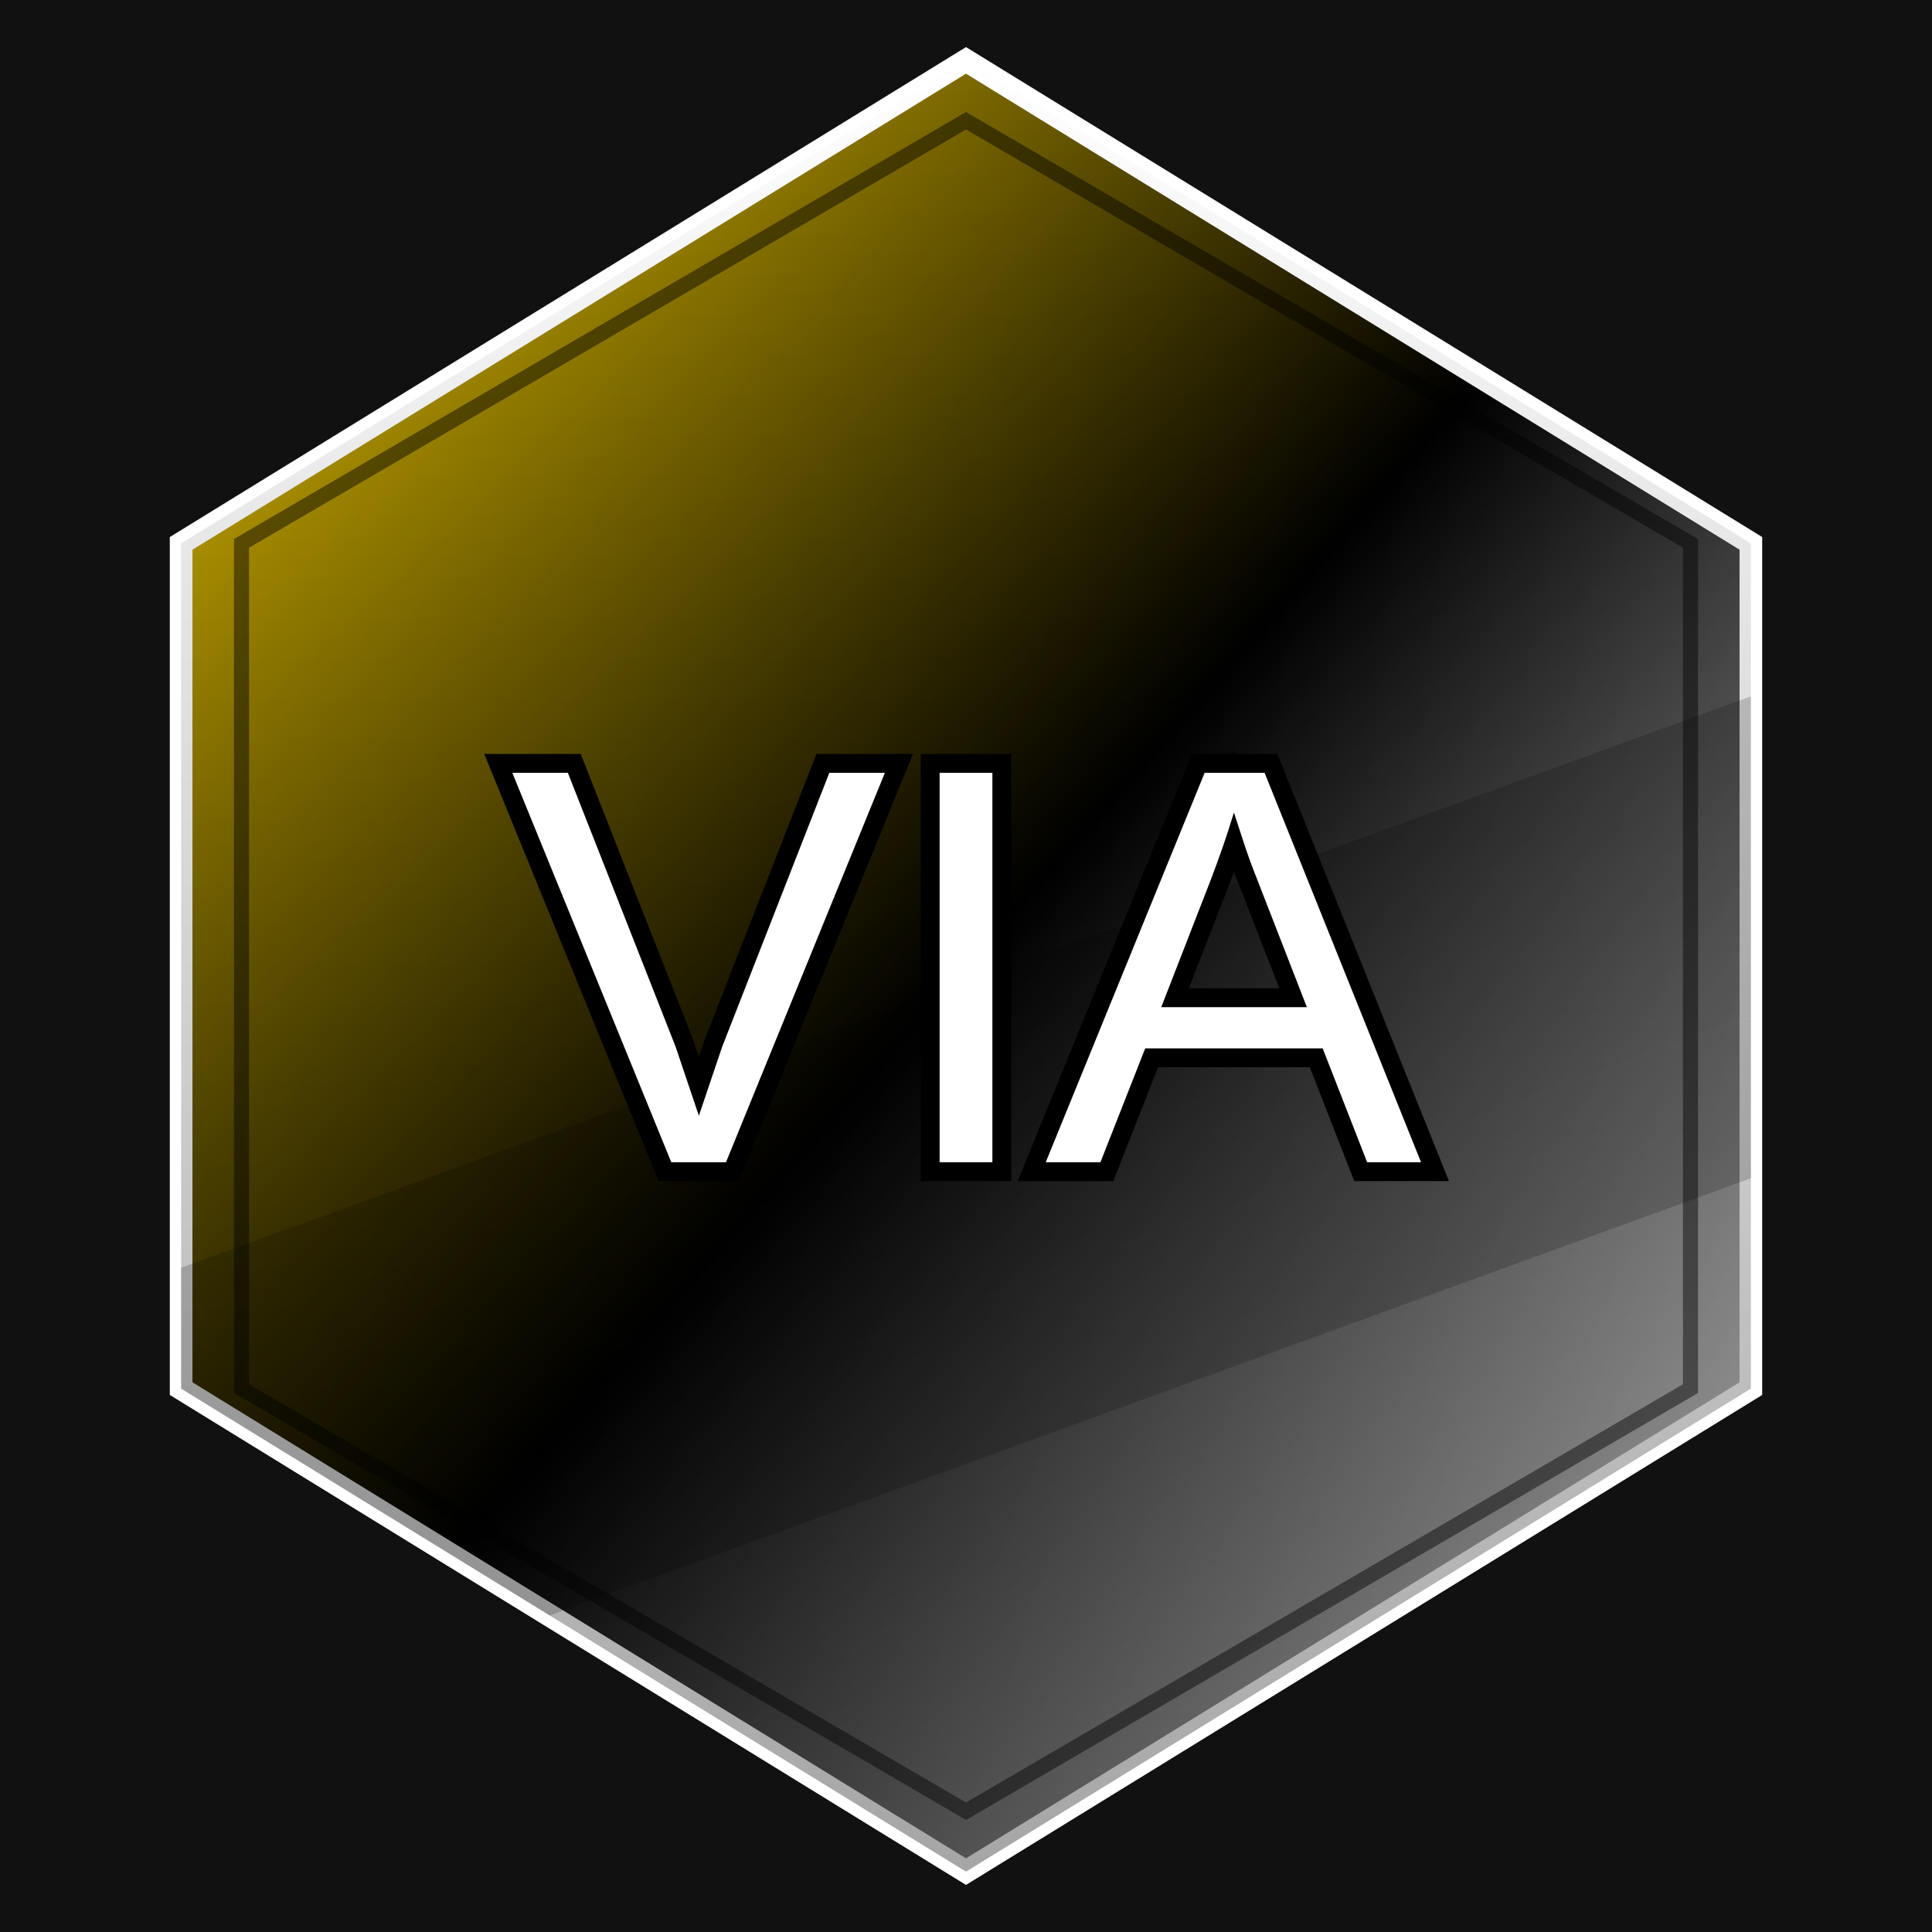
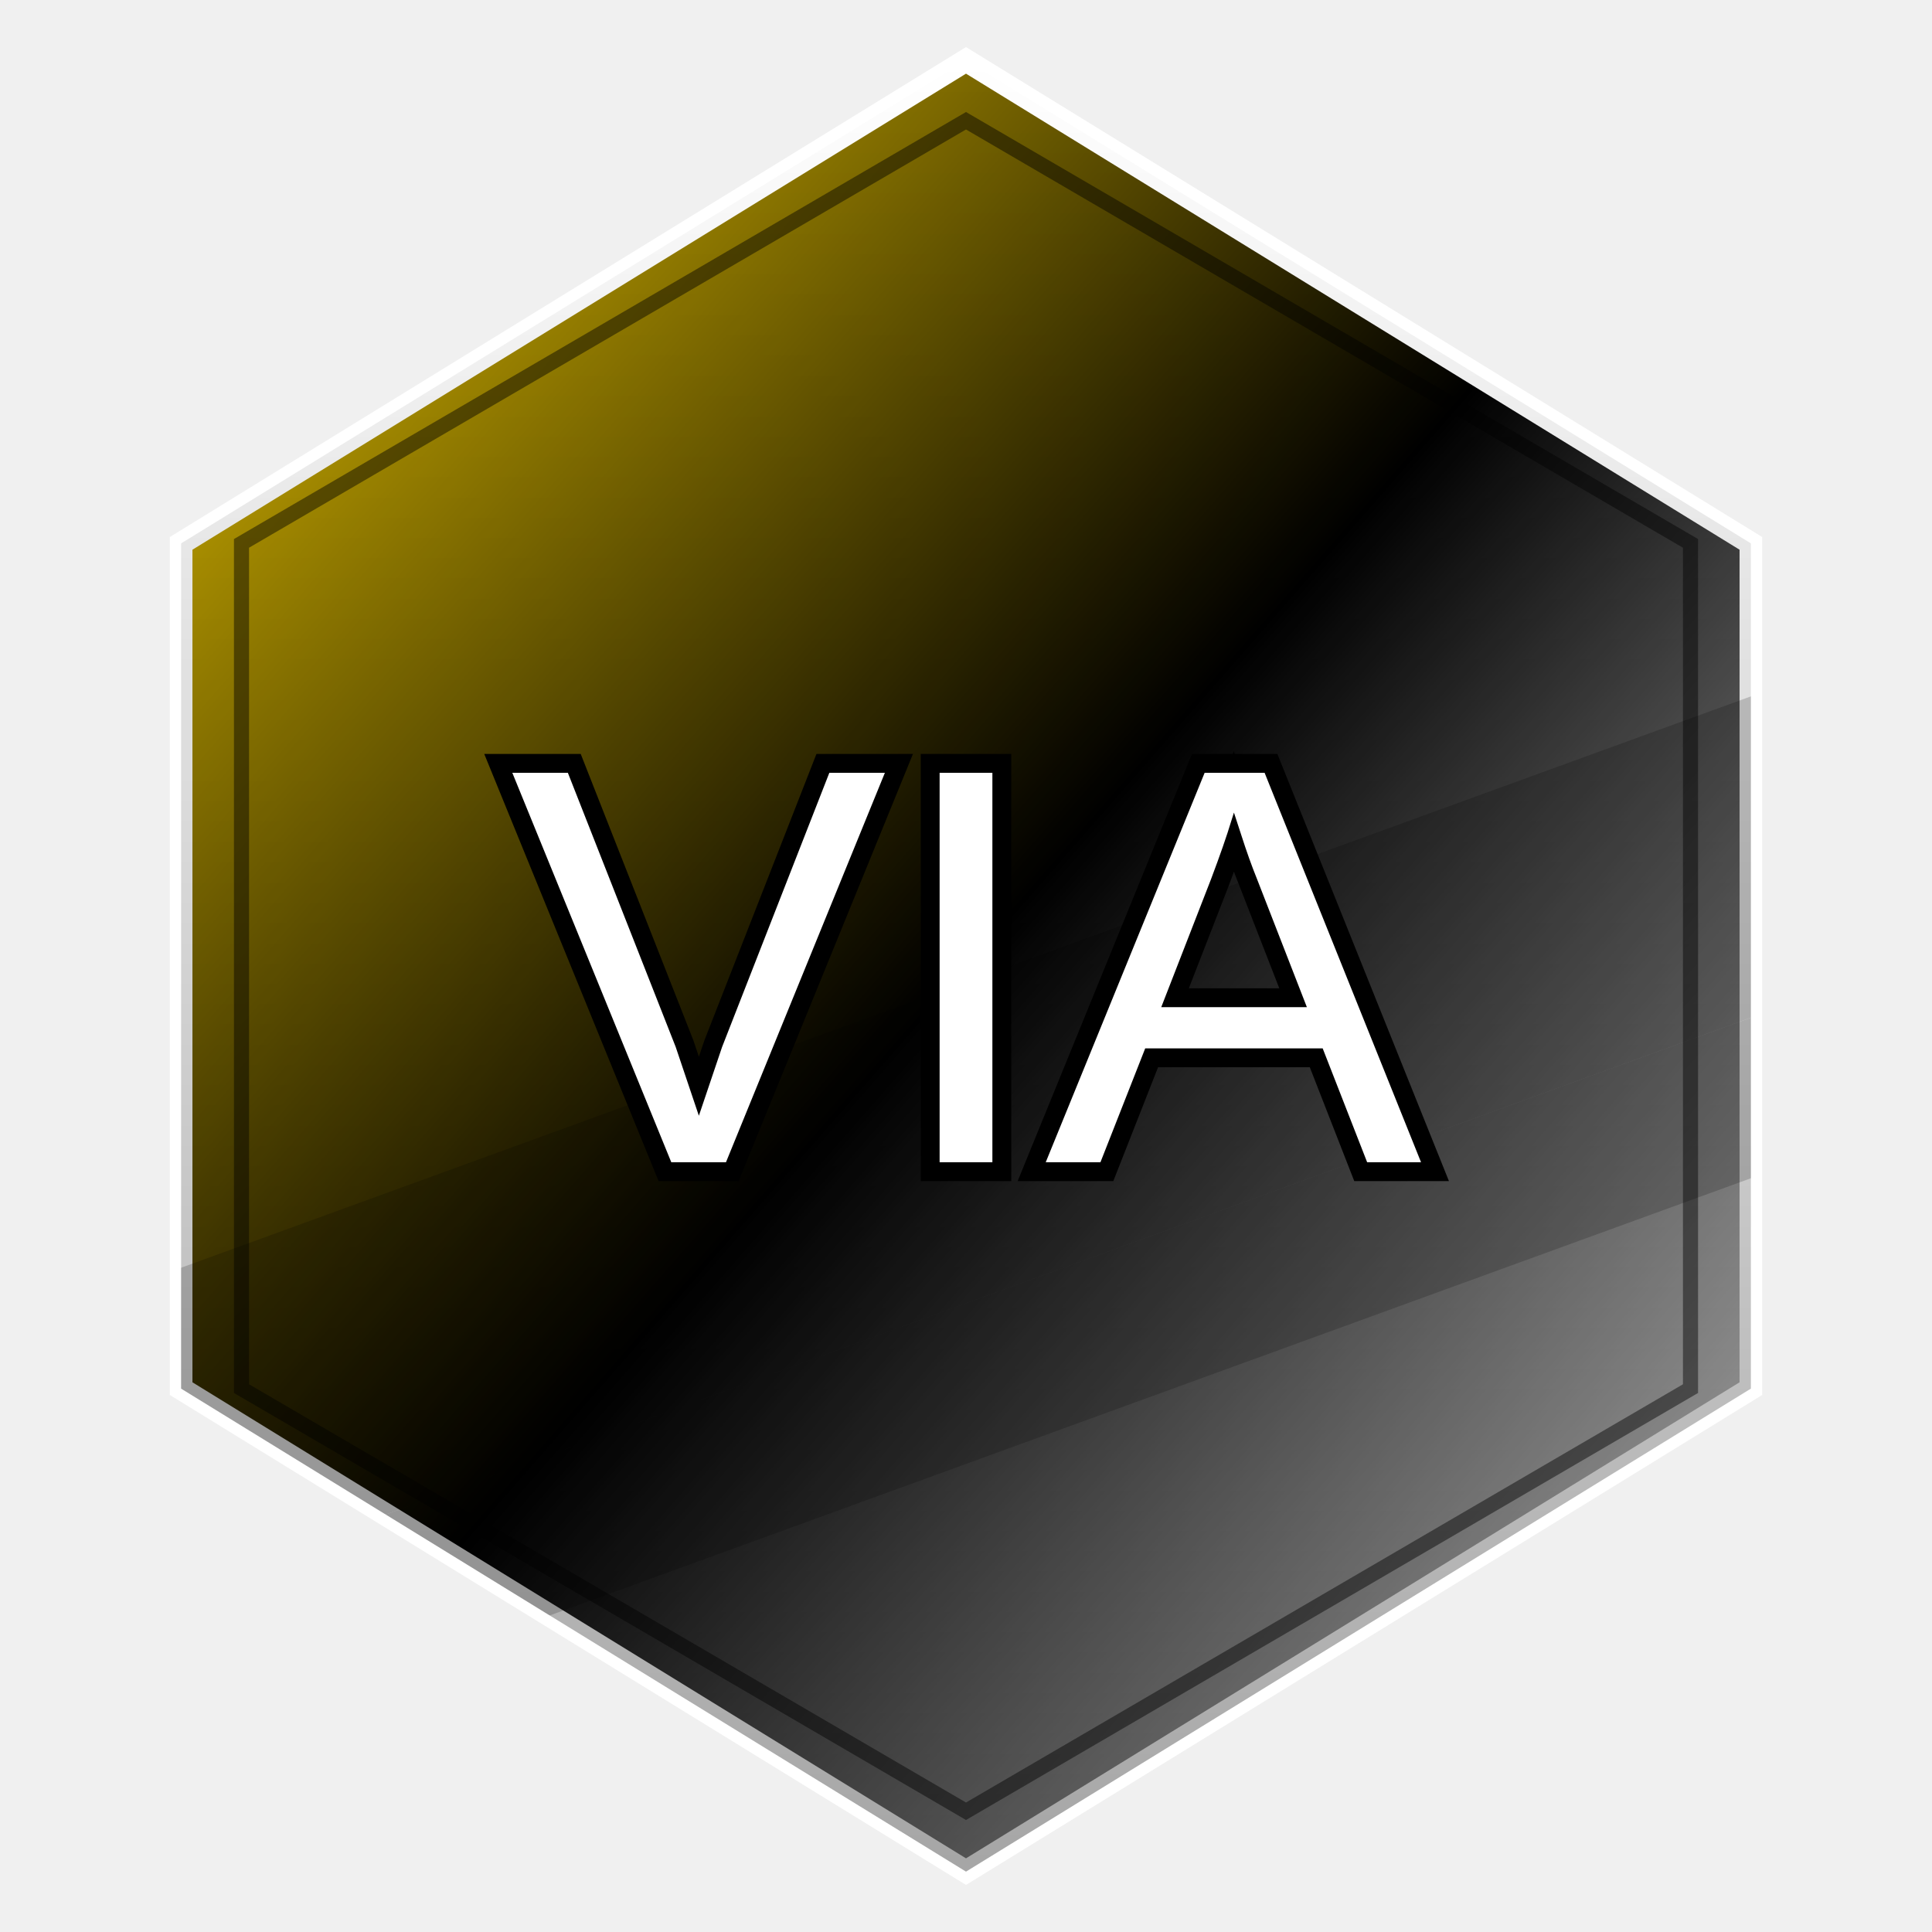
<svg xmlns="http://www.w3.org/2000/svg" width="512" height="512" viewBox="0 0 512 512" version="1.1">
  <defs>
    <linearGradient id="bgGrad" x1="0%" y1="0%" x2="100%" y2="100%">
      <stop offset="0%" stop-color="#FFD700" />
      <stop offset="50%" stop-color="#000000" />
      <stop offset="100%" stop-color="#FFFFFF" />
    </linearGradient>
    <linearGradient id="innerGrad" x1="0%" y1="0%" x2="0%" y2="100%">
      <stop offset="0%" stop-color="#000000" stop-opacity="0.0" />
      <stop offset="100%" stop-color="#000000" stop-opacity="0.35" />
    </linearGradient>
    <clipPath id="hexClip">
      <polygon points="         256,16         464,144         464,368         256,496         48,368         48,144       " />
    </clipPath>
  </defs>
-   <rect width="512" height="512" fill="#111111" />
  <polygon points="256,16 464,144 464,368 256,496 48,368 48,144" fill="url(#bgGrad)" stroke="#ffffff" stroke-width="6" />
  <polygon points="256,32 448,144 448,368 256,480 64,368 64,144" fill="none" stroke="#000000" stroke-opacity="0.45" stroke-width="4" />
  <polygon points="256,16 464,144 464,368 256,496 48,368 48,144" fill="url(#innerGrad)" clip-path="url(#hexClip)" />
  <g opacity="0.18" clip-path="url(#hexClip)">
    <rect x="-50" y="260" width="612" height="80" fill="#000000" transform="rotate(-20 256 256)" />
    <rect x="-80" y="340" width="612" height="40" fill="#000000" transform="rotate(-20 256 256)" />
  </g>
  <text x="256" y="256" font-family="Arial Black, Arial, sans-serif" font-size="150" fill="#ffffff" text-anchor="middle" dominant-baseline="central" paint-order="stroke" stroke="#000000" stroke-width="10">
    VIA
  </text>
</svg>
